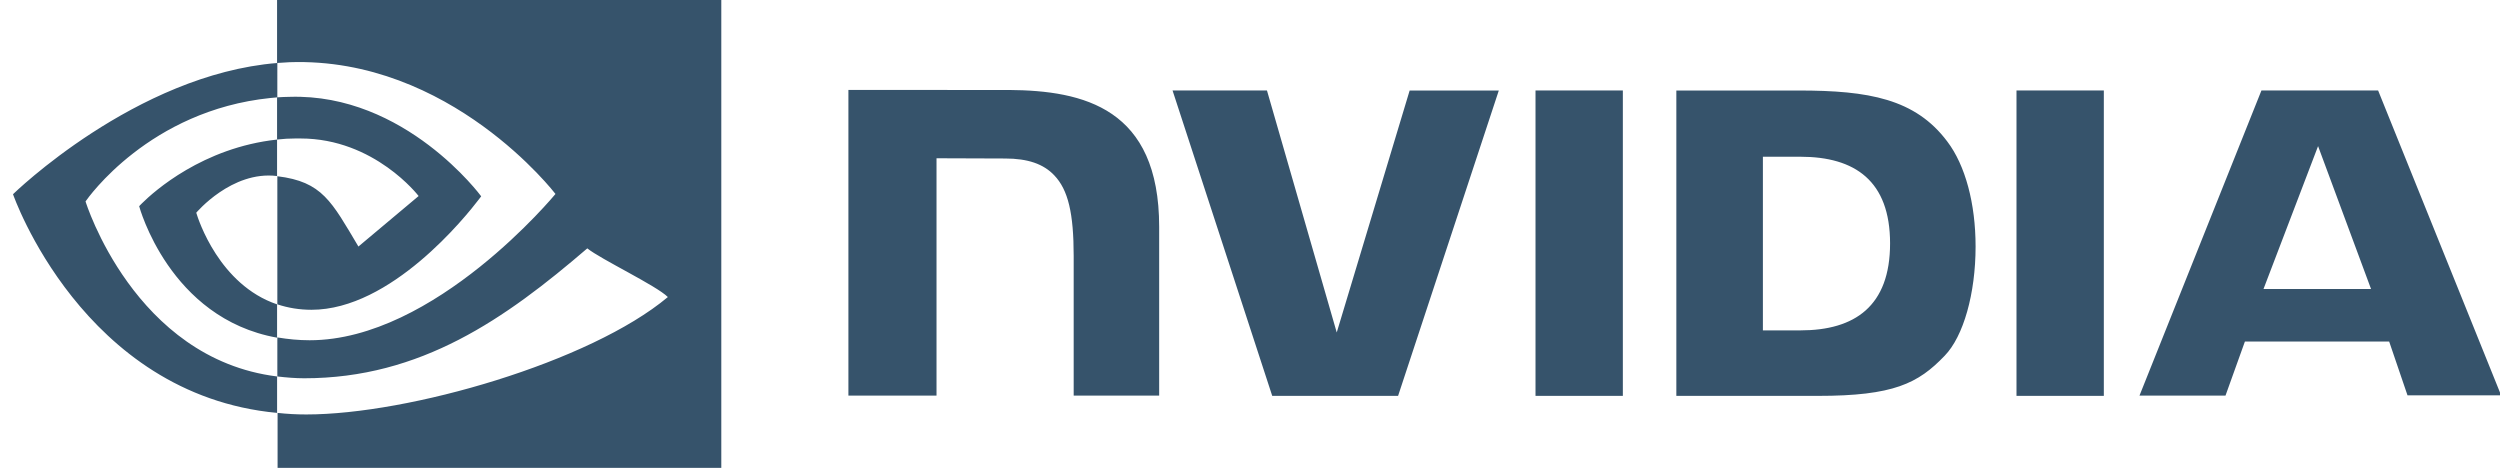
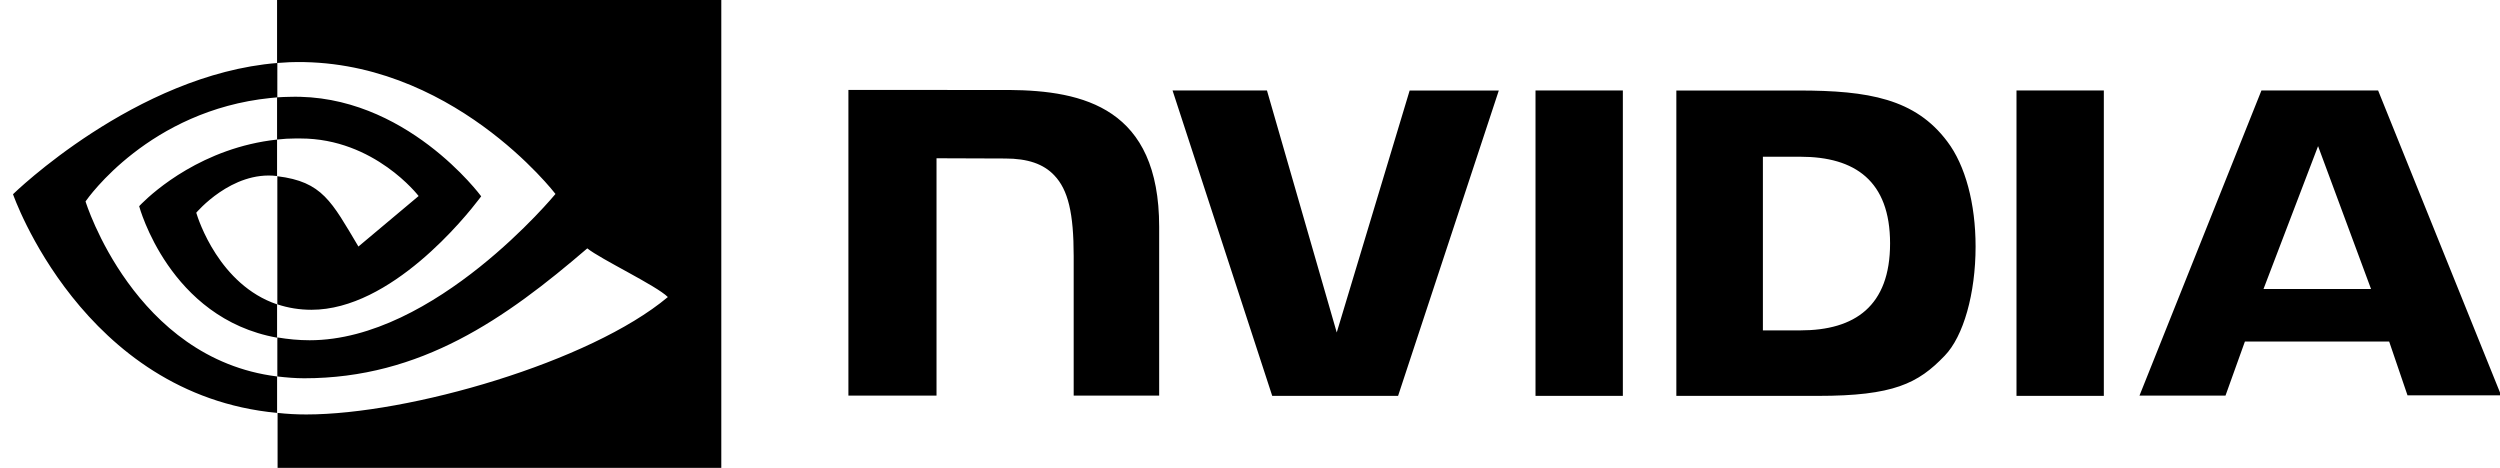
<svg xmlns="http://www.w3.org/2000/svg" version="1.1" width="171" height="32" viewBox="0 0 171 32">
-   <path fill="#36536b" d="M49.337 0v32h-30.35v-3.758c0.642 0.071 1.284 0.107 1.962 0.107 7.025 0 19.418-3.579 24.732-8.031-0.785-0.784-4.583-2.582-5.51-3.33-5.6 4.809-11.376 8.886-19.365 8.886-0.607 0-1.231-0.054-1.836-0.124v-2.671c0.731 0.123 1.462 0.194 2.21 0.194 8.577 0 16.815-10.006 16.815-10.006s-7.185-9.386-18.187-9.012l-0.857 0.053v-4.309h30.385zM18.97 4.309l-0.001 2.35-0.017 0.001v0.001l-0.455 0.042c-8.283 0.849-12.492 6.852-12.646 7.074-0.004 0.006 3.33 10.762 13.102 11.973v2.492c-13.319-1.247-18.063-14.958-18.063-14.958s8.382-8.192 18.080-8.976zM111.003 6.191v20.886h-5.974v-20.887h5.974zM123.040 6.191c4.77 0 7.963 0.566 10.153 3.487 1.237 1.628 1.937 4.249 1.937 7.188 0 3.204-0.825 6.142-2.117 7.47-1.813 1.893-3.499 2.742-8.665 2.742h-9.686v-20.887zM86.661 6.191l4.772 16.55 4.987-16.55h6.098l-6.889 20.886h-8.609l-6.817-20.887h6.458zM143.902 6.191v20.886h-5.974v-20.887h5.974zM69.009 6.154c5.12 0.037 10.278 1.247 10.278 9.362v11.542h-5.847v-9.541c0-2.922-0.377-4.532-1.328-5.524-0.735-0.779-1.812-1.151-3.354-1.151l-4.7-0.017v16.233h-6.027v-20.905zM162.663 6.188l8.414 20.852h-6.404l-1.255-3.681h-9.866l-1.328 3.7h-5.883l8.341-20.87h7.983zM18.951 9.545v2.494h-0.017c-3.086-0.374-5.51 2.511-5.51 2.511l0.010 0.033c0.13 0.432 1.566 4.896 5.518 6.235v2.279c-7.382-1.318-9.433-8.993-9.433-8.993l0.086-0.091 0.11-0.11c0.816-0.807 4.155-3.804 9.237-4.357zM123.147 10.721h-2.565v11.877h2.565c3.73 0 6.134-1.664 6.134-5.947s-2.404-5.93-6.134-5.93zM32.913 13.426l-0.023 0.033-0.122 0.161c-0.914 1.201-6.020 7.569-11.462 7.569-0.802 0-1.588-0.123-2.336-0.373v-8.762c3.084 0.374 3.708 1.728 5.546 4.809l4.118-3.455s-3.013-3.936-8.078-3.936c-0.079-0.002-0.172-0.003-0.266-0.003-0.472 0-0.937 0.027-1.395 0.080l0.056-0.005v-2.884h0.018l-0.001-0.002 0.411-0.023c0.143-0.006 0.286-0.011 0.428-0.011 7.916-0.249 13.105 6.802 13.105 6.802zM158.556 9.995l-3.732 9.772h7.355l-3.623-9.772z" />
+   <path d="M49.337 0v32h-30.35v-3.758c0.642 0.071 1.284 0.107 1.962 0.107 7.025 0 19.418-3.579 24.732-8.031-0.785-0.784-4.583-2.582-5.51-3.33-5.6 4.809-11.376 8.886-19.365 8.886-0.607 0-1.231-0.054-1.836-0.124v-2.671c0.731 0.123 1.462 0.194 2.21 0.194 8.577 0 16.815-10.006 16.815-10.006s-7.185-9.386-18.187-9.012l-0.857 0.053v-4.309h30.385zM18.97 4.309l-0.001 2.35-0.017 0.001v0.001l-0.455 0.042c-8.283 0.849-12.492 6.852-12.646 7.074-0.004 0.006 3.33 10.762 13.102 11.973v2.492c-13.319-1.247-18.063-14.958-18.063-14.958s8.382-8.192 18.080-8.976zM111.003 6.191v20.886h-5.974v-20.887h5.974zM123.040 6.191c4.77 0 7.963 0.566 10.153 3.487 1.237 1.628 1.937 4.249 1.937 7.188 0 3.204-0.825 6.142-2.117 7.47-1.813 1.893-3.499 2.742-8.665 2.742h-9.686v-20.887zM86.661 6.191l4.772 16.55 4.987-16.55h6.098l-6.889 20.886h-8.609l-6.817-20.887h6.458zM143.902 6.191v20.886h-5.974v-20.887h5.974zM69.009 6.154c5.12 0.037 10.278 1.247 10.278 9.362v11.542h-5.847v-9.541c0-2.922-0.377-4.532-1.328-5.524-0.735-0.779-1.812-1.151-3.354-1.151l-4.7-0.017v16.233h-6.027v-20.905zM162.663 6.188l8.414 20.852h-6.404l-1.255-3.681h-9.866l-1.328 3.7h-5.883l8.341-20.87h7.983zM18.951 9.545v2.494h-0.017c-3.086-0.374-5.51 2.511-5.51 2.511l0.010 0.033c0.13 0.432 1.566 4.896 5.518 6.235v2.279c-7.382-1.318-9.433-8.993-9.433-8.993l0.086-0.091 0.11-0.11c0.816-0.807 4.155-3.804 9.237-4.357zM123.147 10.721h-2.565v11.877h2.565c3.73 0 6.134-1.664 6.134-5.947s-2.404-5.93-6.134-5.93zM32.913 13.426l-0.023 0.033-0.122 0.161c-0.914 1.201-6.020 7.569-11.462 7.569-0.802 0-1.588-0.123-2.336-0.373v-8.762c3.084 0.374 3.708 1.728 5.546 4.809l4.118-3.455s-3.013-3.936-8.078-3.936c-0.079-0.002-0.172-0.003-0.266-0.003-0.472 0-0.937 0.027-1.395 0.080l0.056-0.005v-2.884h0.018l-0.001-0.002 0.411-0.023c0.143-0.006 0.286-0.011 0.428-0.011 7.916-0.249 13.105 6.802 13.105 6.802zM158.556 9.995l-3.732 9.772h7.355l-3.623-9.772z" />
</svg>
